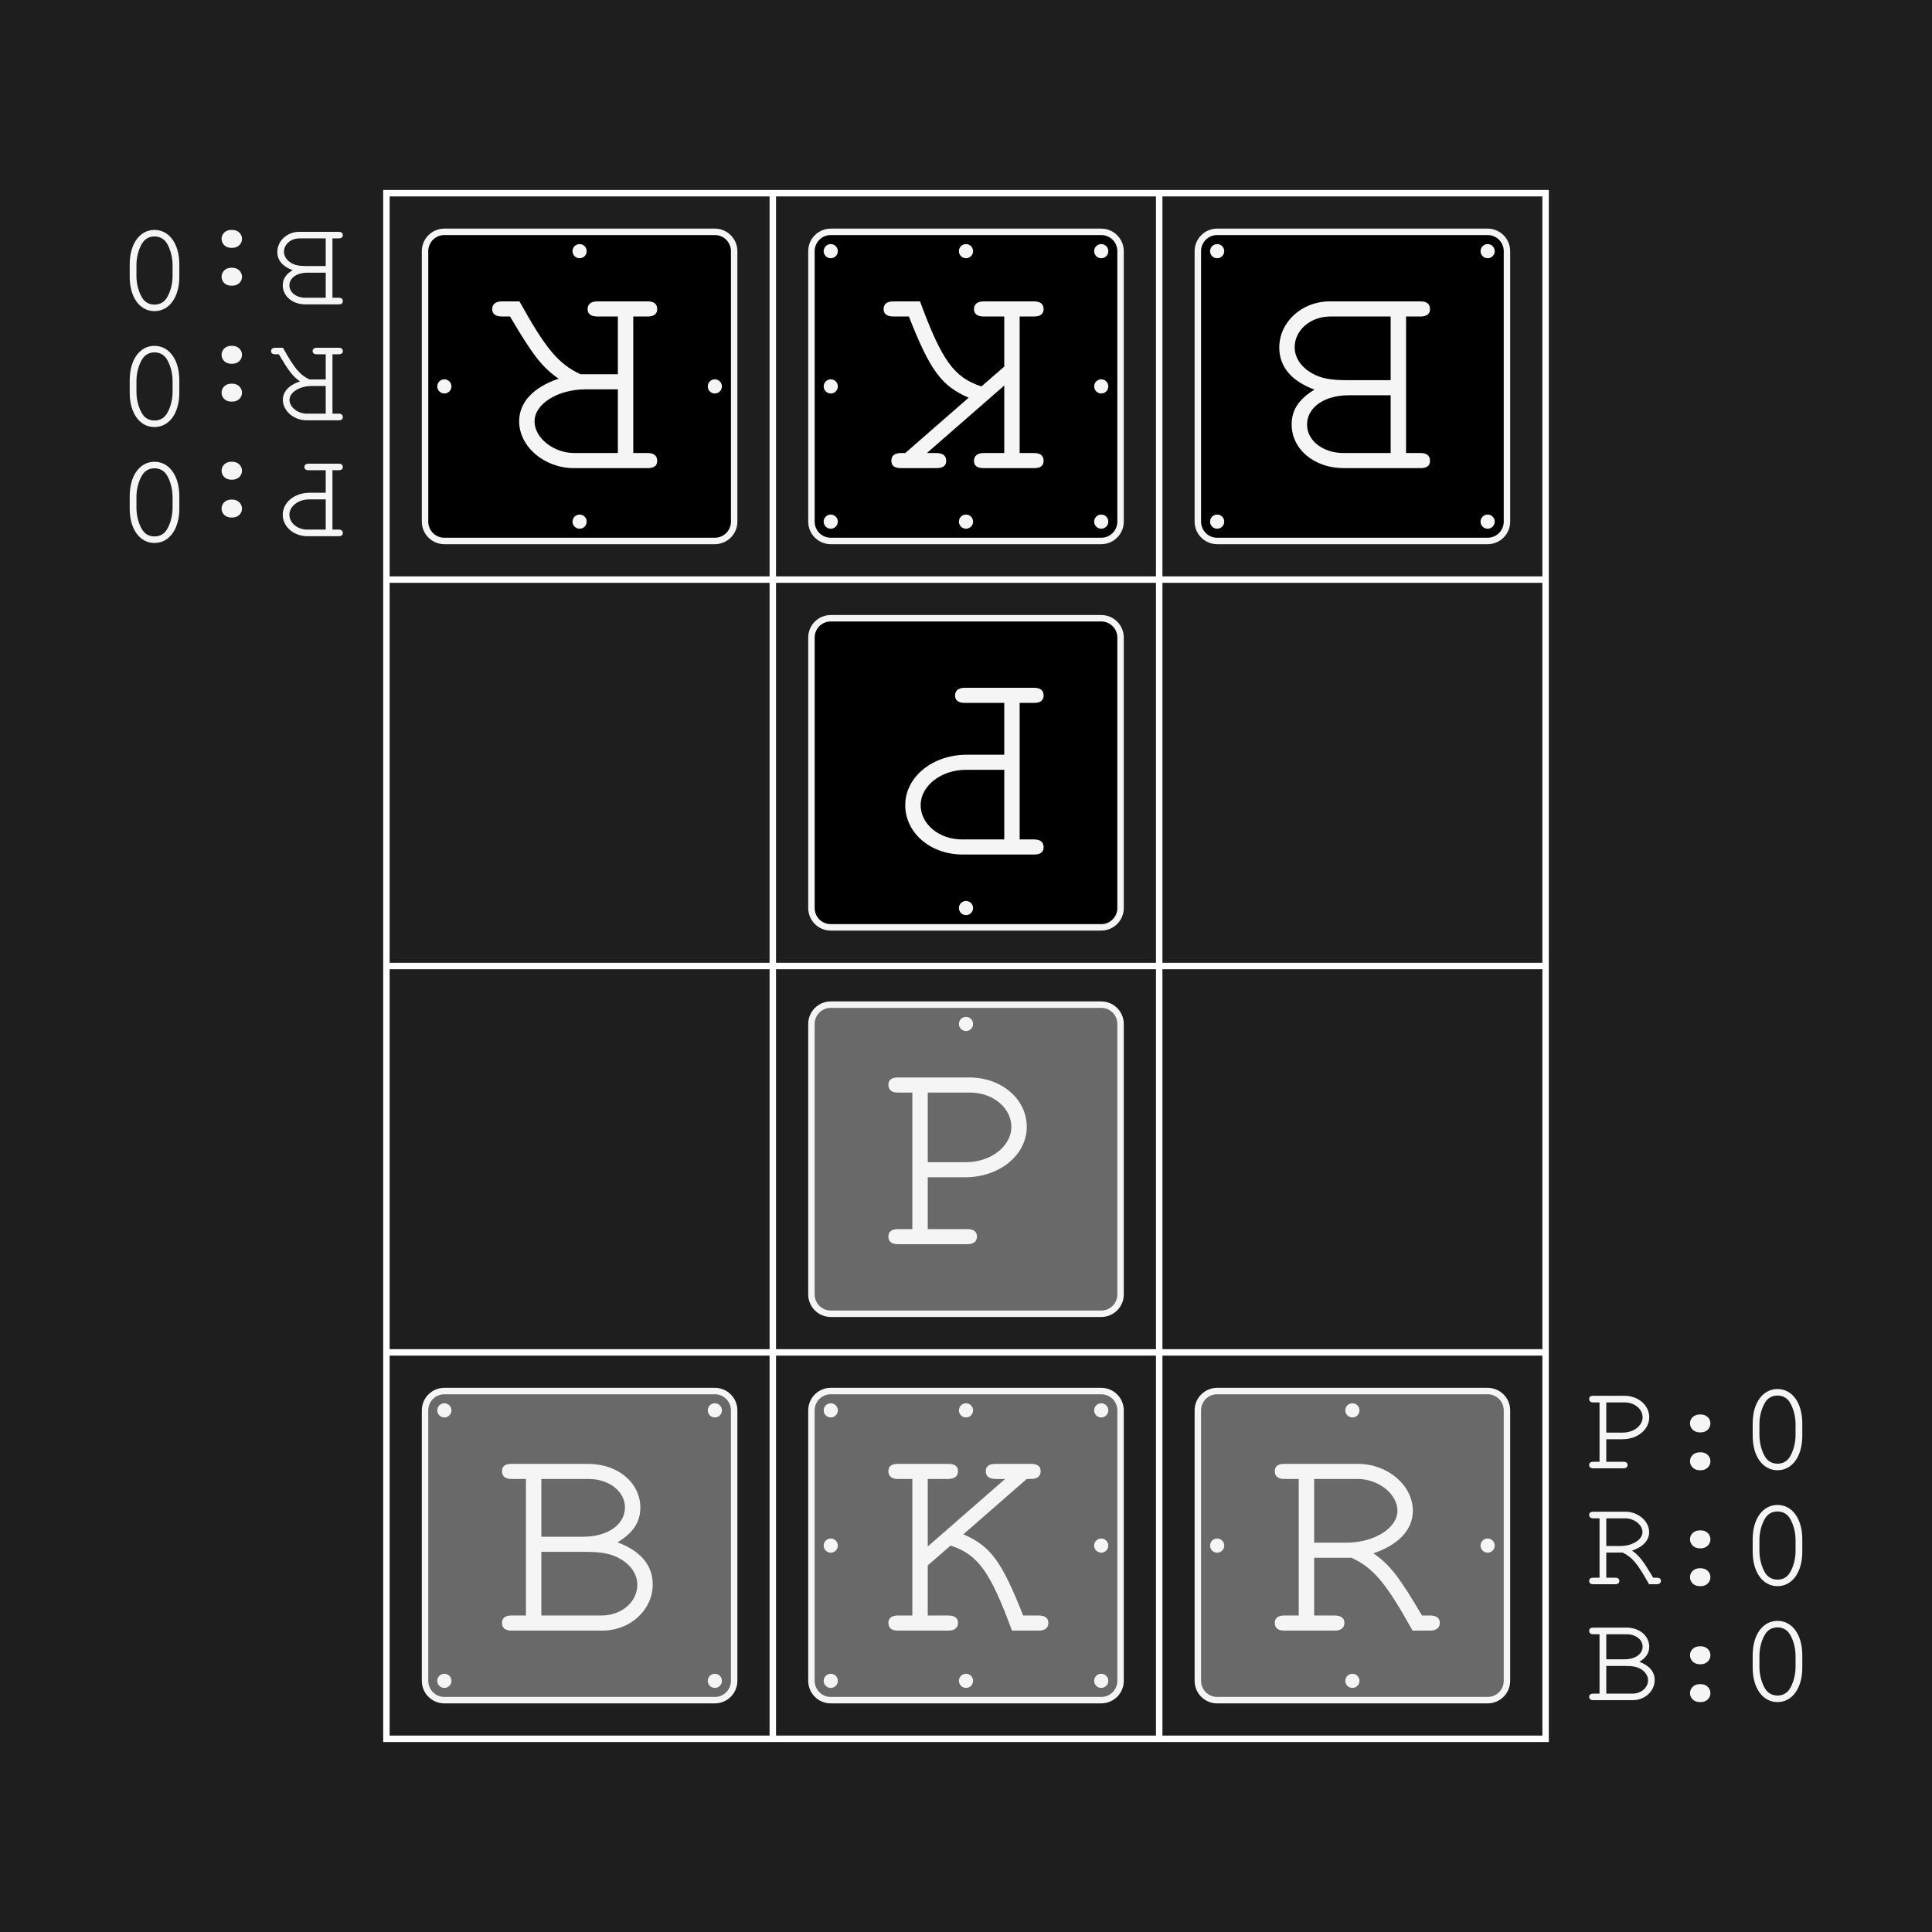
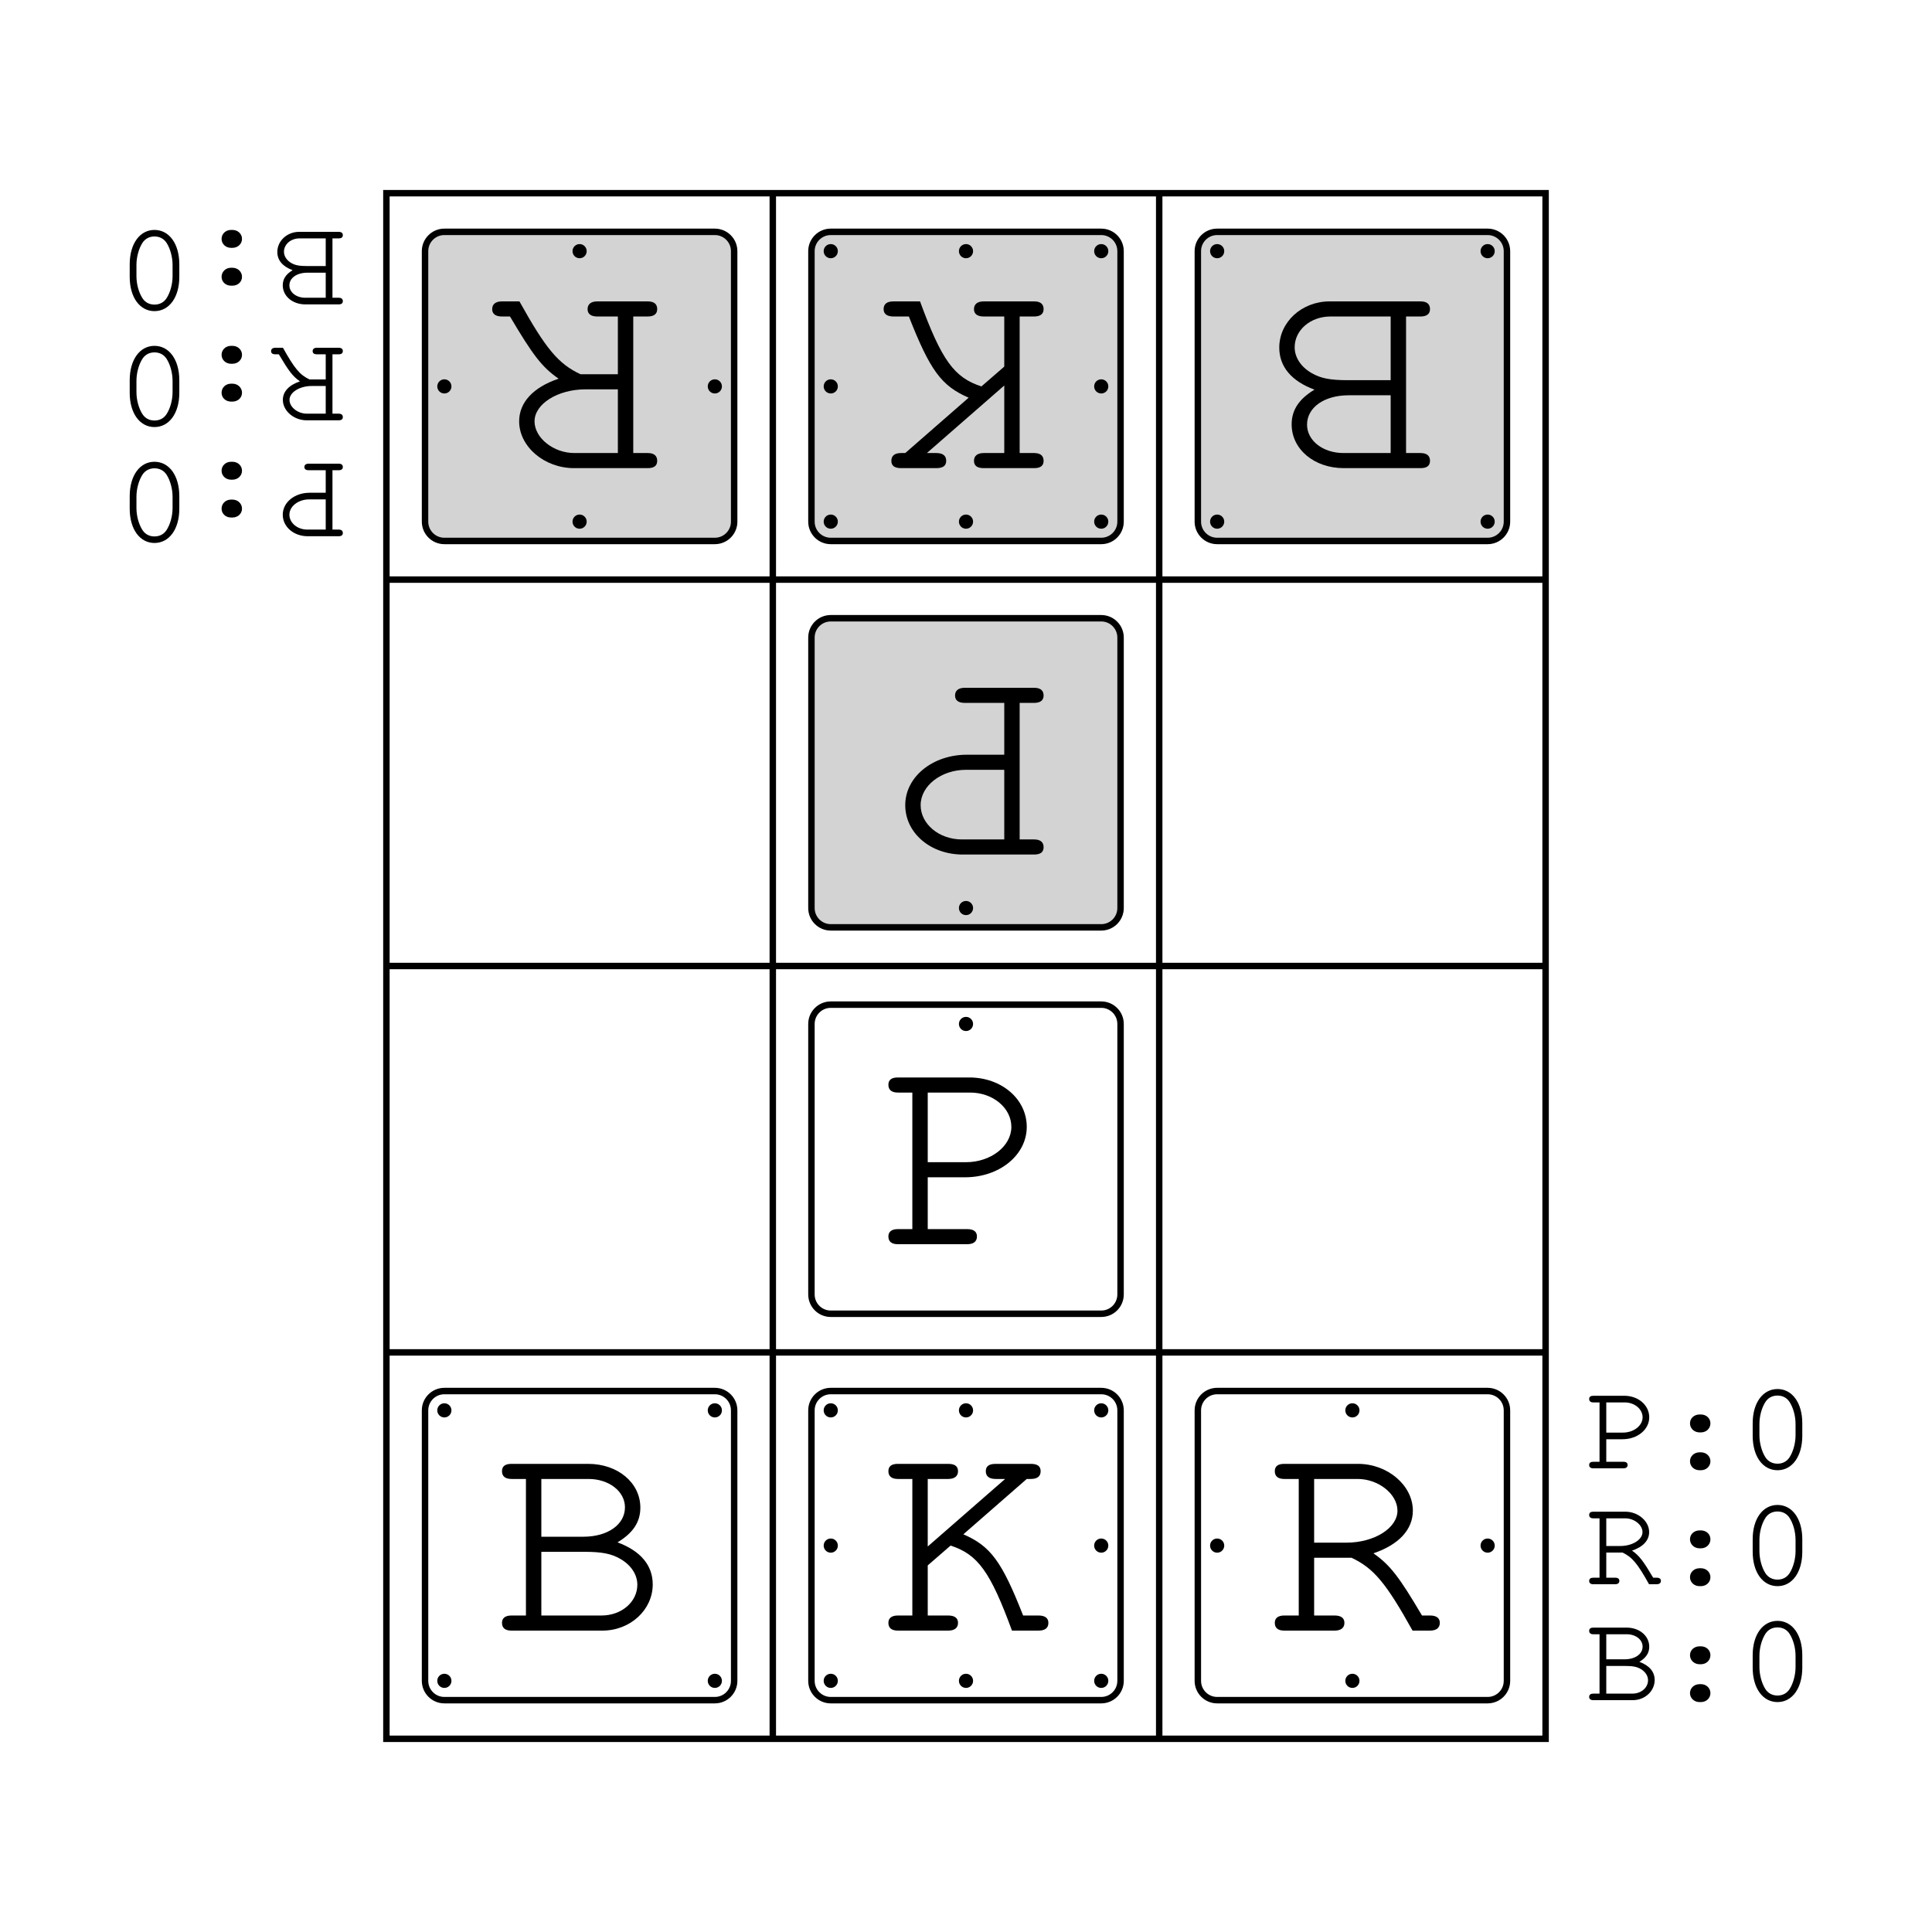
<svg xmlns="http://www.w3.org/2000/svg" baseProfile="full" height="300.0" version="1.1" width="300.0">
  <defs />
-   <rect fill="#1e1e1e" height="300" width="300" x="0" y="0" />
+   <rect fill="white" height="300" width="300" x="0" y="0" />
  <g transform="scale(1.0)">
-     <rect fill="#1e1e1e" height="300" width="300" x="0" y="0" />
+     <rect fill="white" height="300" width="300" x="0" y="0" />
    <g transform="translate(30.0,0) translate(30.0,30.0)">
-       <g id="hlines" stroke="white">
+       <g id="hlines" stroke="black">
        <line x1="0" x2="180" y1="60" y2="60" />
        <line x1="0" x2="180" y1="120" y2="120" />
        <line x1="0" x2="180" y1="180" y2="180" />
      </g>
-       <g id="vline" stroke="white">
+       <g id="vline" stroke="black">
        <line x1="60" x2="60" y1="0" y2="240" />
        <line x1="120" x2="120" y1="0" y2="240" />
      </g>
-       <rect fill="none" height="240" stroke="white" width="180" x="0" y="0" />
+       <rect fill="none" height="240" stroke="black" width="180" x="0" y="0" />
      <g>
-         <rect fill="dimgray" height="48.0" rx="3px" ry="3px" stroke="whitesmoke" width="48.0" x="126.0" y="186.0" />
-         <text fill="whitesmoke" font-family="Courier" font-size="46px" x="136.2" y="223.2">R</text>
-         <circle cx="171.0" cy="210.0" fill="whitesmoke" r="0.6" stroke="whitesmoke" />
-         <circle cx="150.0" cy="231.0" fill="whitesmoke" r="0.6" stroke="whitesmoke" />
-         <circle cx="129.0" cy="210.0" fill="whitesmoke" r="0.6" stroke="whitesmoke" />
-         <circle cx="150.0" cy="189.0" fill="whitesmoke" r="0.6" stroke="whitesmoke" />
-         <rect fill="dimgray" height="48.0" rx="3px" ry="3px" stroke="whitesmoke" width="48.0" x="66.0" y="126.0" />
-         <text fill="whitesmoke" font-family="Courier" font-size="46px" x="76.2" y="163.2">P</text>
-         <circle cx="90.0" cy="129.0" fill="whitesmoke" r="0.6" stroke="whitesmoke" />
-         <rect fill="dimgray" height="48.0" rx="3px" ry="3px" stroke="whitesmoke" width="48.0" x="66.0" y="186.0" />
-         <text fill="whitesmoke" font-family="Courier" font-size="46px" x="76.2" y="223.2">K</text>
-         <circle cx="111.0" cy="210.0" fill="whitesmoke" r="0.6" stroke="whitesmoke" />
-         <circle cx="90.0" cy="231.0" fill="whitesmoke" r="0.6" stroke="whitesmoke" />
-         <circle cx="69.0" cy="210.0" fill="whitesmoke" r="0.6" stroke="whitesmoke" />
-         <circle cx="90.0" cy="189.0" fill="whitesmoke" r="0.6" stroke="whitesmoke" />
-         <circle cx="111.0" cy="231.0" fill="whitesmoke" r="0.6" stroke="whitesmoke" />
-         <circle cx="69.0" cy="231.0" fill="whitesmoke" r="0.6" stroke="whitesmoke" />
-         <circle cx="69.0" cy="189.0" fill="whitesmoke" r="0.6" stroke="whitesmoke" />
-         <circle cx="111.0" cy="189.0" fill="whitesmoke" r="0.6" stroke="whitesmoke" />
-         <rect fill="dimgray" height="48.0" rx="3px" ry="3px" stroke="whitesmoke" width="48.0" x="6.0" y="186.0" />
-         <text fill="whitesmoke" font-family="Courier" font-size="46px" x="16.2" y="223.2">B</text>
-         <circle cx="51.0" cy="231.0" fill="whitesmoke" r="0.6" stroke="whitesmoke" />
-         <circle cx="9" cy="231.0" fill="whitesmoke" r="0.6" stroke="whitesmoke" />
-         <circle cx="9" cy="189.0" fill="whitesmoke" r="0.6" stroke="whitesmoke" />
-         <circle cx="51.0" cy="189.0" fill="whitesmoke" r="0.6" stroke="whitesmoke" />
-         <text fill="whitesmoke" font-family="Courier" font-size="20px" x="186.0" y="198.0">P:0</text>
-         <text fill="whitesmoke" font-family="Courier" font-size="20px" x="186.0" y="216">R:0</text>
-         <text fill="whitesmoke" font-family="Courier" font-size="20px" x="186.0" y="234.0">B:0</text>
+         <rect fill="white" height="48.0" rx="3px" ry="3px" stroke="black" width="48.0" x="126.0" y="186.0" />
+         <text fill="black" font-family="Courier" font-size="46px" x="136.2" y="223.2">R</text>
+         <circle cx="171.0" cy="210.0" fill="black" r="0.6" stroke="black" />
+         <circle cx="150.0" cy="231.0" fill="black" r="0.6" stroke="black" />
+         <circle cx="129.0" cy="210.0" fill="black" r="0.6" stroke="black" />
+         <circle cx="150.0" cy="189.0" fill="black" r="0.6" stroke="black" />
+         <rect fill="white" height="48.0" rx="3px" ry="3px" stroke="black" width="48.0" x="66.0" y="126.0" />
+         <text fill="black" font-family="Courier" font-size="46px" x="76.2" y="163.2">P</text>
+         <circle cx="90.0" cy="129.0" fill="black" r="0.6" stroke="black" />
+         <rect fill="white" height="48.0" rx="3px" ry="3px" stroke="black" width="48.0" x="66.0" y="186.0" />
+         <text fill="black" font-family="Courier" font-size="46px" x="76.2" y="223.2">K</text>
+         <circle cx="111.0" cy="210.0" fill="black" r="0.6" stroke="black" />
+         <circle cx="90.0" cy="231.0" fill="black" r="0.6" stroke="black" />
+         <circle cx="69.0" cy="210.0" fill="black" r="0.6" stroke="black" />
+         <circle cx="90.0" cy="189.0" fill="black" r="0.6" stroke="black" />
+         <circle cx="111.0" cy="231.0" fill="black" r="0.6" stroke="black" />
+         <circle cx="69.0" cy="231.0" fill="black" r="0.6" stroke="black" />
+         <circle cx="69.0" cy="189.0" fill="black" r="0.6" stroke="black" />
+         <circle cx="111.0" cy="189.0" fill="black" r="0.6" stroke="black" />
+         <rect fill="white" height="48.0" rx="3px" ry="3px" stroke="black" width="48.0" x="6.0" y="186.0" />
+         <text fill="black" font-family="Courier" font-size="46px" x="16.2" y="223.2">B</text>
+         <circle cx="51.0" cy="231.0" fill="black" r="0.6" stroke="black" />
+         <circle cx="9" cy="231.0" fill="black" r="0.6" stroke="black" />
+         <circle cx="9" cy="189.0" fill="black" r="0.6" stroke="black" />
+         <circle cx="51.0" cy="189.0" fill="black" r="0.6" stroke="black" />
+         <text fill="black" font-family="Courier" font-size="20px" x="186.0" y="198.0">P:0</text>
+         <text fill="black" font-family="Courier" font-size="20px" x="186.0" y="216">R:0</text>
+         <text fill="black" font-family="Courier" font-size="20px" x="186.0" y="234.0">B:0</text>
      </g>
      <g transform="rotate(180,90.0,120.0)">
-         <rect fill="black" height="48.0" rx="3px" ry="3px" stroke="whitesmoke" width="48.0" x="6.0" y="186.0" />
-         <text fill="whitesmoke" font-family="Courier" font-size="46px" x="16.2" y="223.2">B</text>
-         <circle cx="51.0" cy="231.0" fill="whitesmoke" r="0.6" stroke="whitesmoke" />
-         <circle cx="9" cy="231.0" fill="whitesmoke" r="0.6" stroke="whitesmoke" />
-         <circle cx="9" cy="189.0" fill="whitesmoke" r="0.6" stroke="whitesmoke" />
-         <circle cx="51.0" cy="189.0" fill="whitesmoke" r="0.6" stroke="whitesmoke" />
-         <rect fill="black" height="48.0" rx="3px" ry="3px" stroke="whitesmoke" width="48.0" x="66.0" y="186.0" />
-         <text fill="whitesmoke" font-family="Courier" font-size="46px" x="76.2" y="223.2">K</text>
-         <circle cx="111.0" cy="210.0" fill="whitesmoke" r="0.6" stroke="whitesmoke" />
-         <circle cx="90.0" cy="231.0" fill="whitesmoke" r="0.6" stroke="whitesmoke" />
-         <circle cx="69.0" cy="210.0" fill="whitesmoke" r="0.6" stroke="whitesmoke" />
-         <circle cx="90.0" cy="189.0" fill="whitesmoke" r="0.6" stroke="whitesmoke" />
-         <circle cx="111.0" cy="231.0" fill="whitesmoke" r="0.6" stroke="whitesmoke" />
-         <circle cx="69.0" cy="231.0" fill="whitesmoke" r="0.6" stroke="whitesmoke" />
-         <circle cx="69.0" cy="189.0" fill="whitesmoke" r="0.6" stroke="whitesmoke" />
-         <circle cx="111.0" cy="189.0" fill="whitesmoke" r="0.6" stroke="whitesmoke" />
-         <rect fill="black" height="48.0" rx="3px" ry="3px" stroke="whitesmoke" width="48.0" x="66.0" y="126.0" />
-         <text fill="whitesmoke" font-family="Courier" font-size="46px" x="76.2" y="163.2">P</text>
-         <circle cx="90.0" cy="129.0" fill="whitesmoke" r="0.6" stroke="whitesmoke" />
-         <rect fill="black" height="48.0" rx="3px" ry="3px" stroke="whitesmoke" width="48.0" x="126.0" y="186.0" />
-         <text fill="whitesmoke" font-family="Courier" font-size="46px" x="136.2" y="223.2">R</text>
-         <circle cx="171.0" cy="210.0" fill="whitesmoke" r="0.6" stroke="whitesmoke" />
-         <circle cx="150.0" cy="231.0" fill="whitesmoke" r="0.6" stroke="whitesmoke" />
-         <circle cx="129.0" cy="210.0" fill="whitesmoke" r="0.6" stroke="whitesmoke" />
-         <circle cx="150.0" cy="189.0" fill="whitesmoke" r="0.6" stroke="whitesmoke" />
-         <text fill="whitesmoke" font-family="Courier" font-size="20px" x="186.0" y="198.0">P:0</text>
-         <text fill="whitesmoke" font-family="Courier" font-size="20px" x="186.0" y="216">R:0</text>
-         <text fill="whitesmoke" font-family="Courier" font-size="20px" x="186.0" y="234.0">B:0</text>
+         <rect fill="lightgray" height="48.0" rx="3px" ry="3px" stroke="black" width="48.0" x="6.0" y="186.0" />
+         <text fill="black" font-family="Courier" font-size="46px" x="16.2" y="223.2">B</text>
+         <circle cx="51.0" cy="231.0" fill="black" r="0.6" stroke="black" />
+         <circle cx="9" cy="231.0" fill="black" r="0.6" stroke="black" />
+         <circle cx="9" cy="189.0" fill="black" r="0.6" stroke="black" />
+         <circle cx="51.0" cy="189.0" fill="black" r="0.6" stroke="black" />
+         <rect fill="lightgray" height="48.0" rx="3px" ry="3px" stroke="black" width="48.0" x="66.0" y="186.0" />
+         <text fill="black" font-family="Courier" font-size="46px" x="76.2" y="223.2">K</text>
+         <circle cx="111.0" cy="210.0" fill="black" r="0.6" stroke="black" />
+         <circle cx="90.0" cy="231.0" fill="black" r="0.6" stroke="black" />
+         <circle cx="69.0" cy="210.0" fill="black" r="0.6" stroke="black" />
+         <circle cx="90.0" cy="189.0" fill="black" r="0.6" stroke="black" />
+         <circle cx="111.0" cy="231.0" fill="black" r="0.6" stroke="black" />
+         <circle cx="69.0" cy="231.0" fill="black" r="0.6" stroke="black" />
+         <circle cx="69.0" cy="189.0" fill="black" r="0.6" stroke="black" />
+         <circle cx="111.0" cy="189.0" fill="black" r="0.6" stroke="black" />
+         <rect fill="lightgray" height="48.0" rx="3px" ry="3px" stroke="black" width="48.0" x="66.0" y="126.0" />
+         <text fill="black" font-family="Courier" font-size="46px" x="76.2" y="163.2">P</text>
+         <circle cx="90.0" cy="129.0" fill="black" r="0.6" stroke="black" />
+         <rect fill="lightgray" height="48.0" rx="3px" ry="3px" stroke="black" width="48.0" x="126.0" y="186.0" />
+         <text fill="black" font-family="Courier" font-size="46px" x="136.2" y="223.2">R</text>
+         <circle cx="171.0" cy="210.0" fill="black" r="0.6" stroke="black" />
+         <circle cx="150.0" cy="231.0" fill="black" r="0.6" stroke="black" />
+         <circle cx="129.0" cy="210.0" fill="black" r="0.6" stroke="black" />
+         <circle cx="150.0" cy="189.0" fill="black" r="0.6" stroke="black" />
+         <text fill="black" font-family="Courier" font-size="20px" x="186.0" y="198.0">P:0</text>
+         <text fill="black" font-family="Courier" font-size="20px" x="186.0" y="216">R:0</text>
+         <text fill="black" font-family="Courier" font-size="20px" x="186.0" y="234.0">B:0</text>
      </g>
    </g>
  </g>
</svg>
